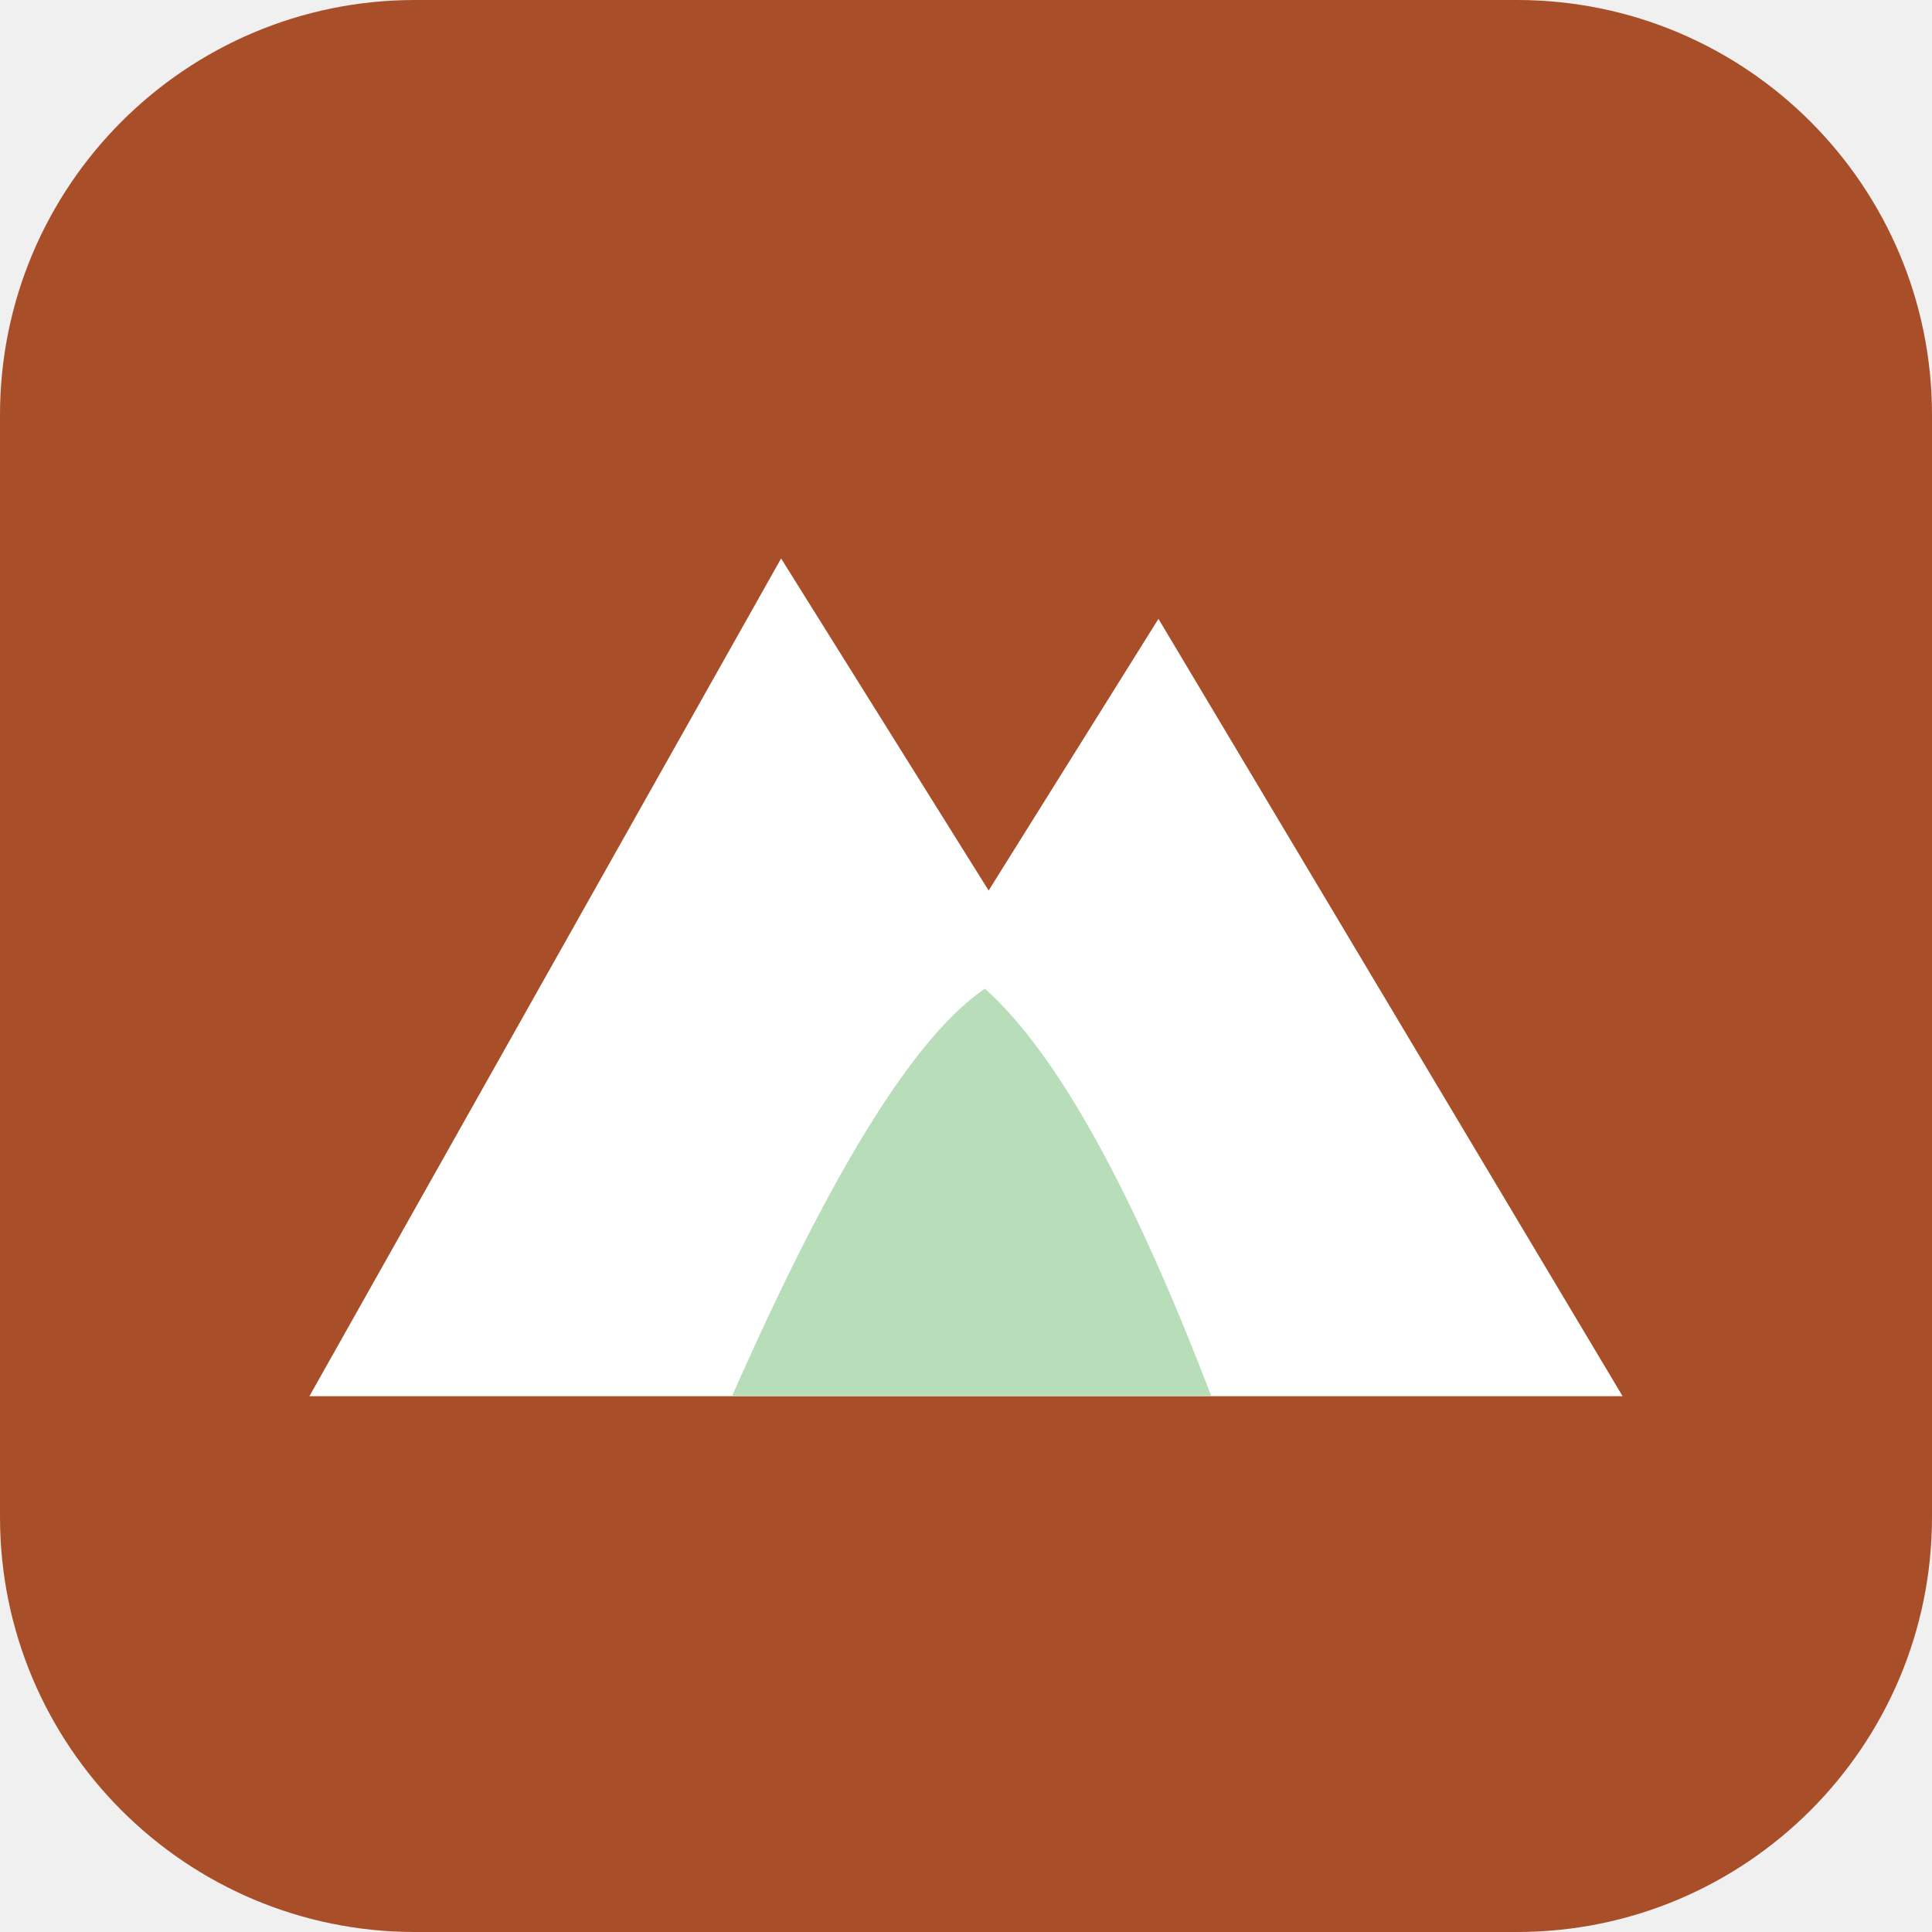
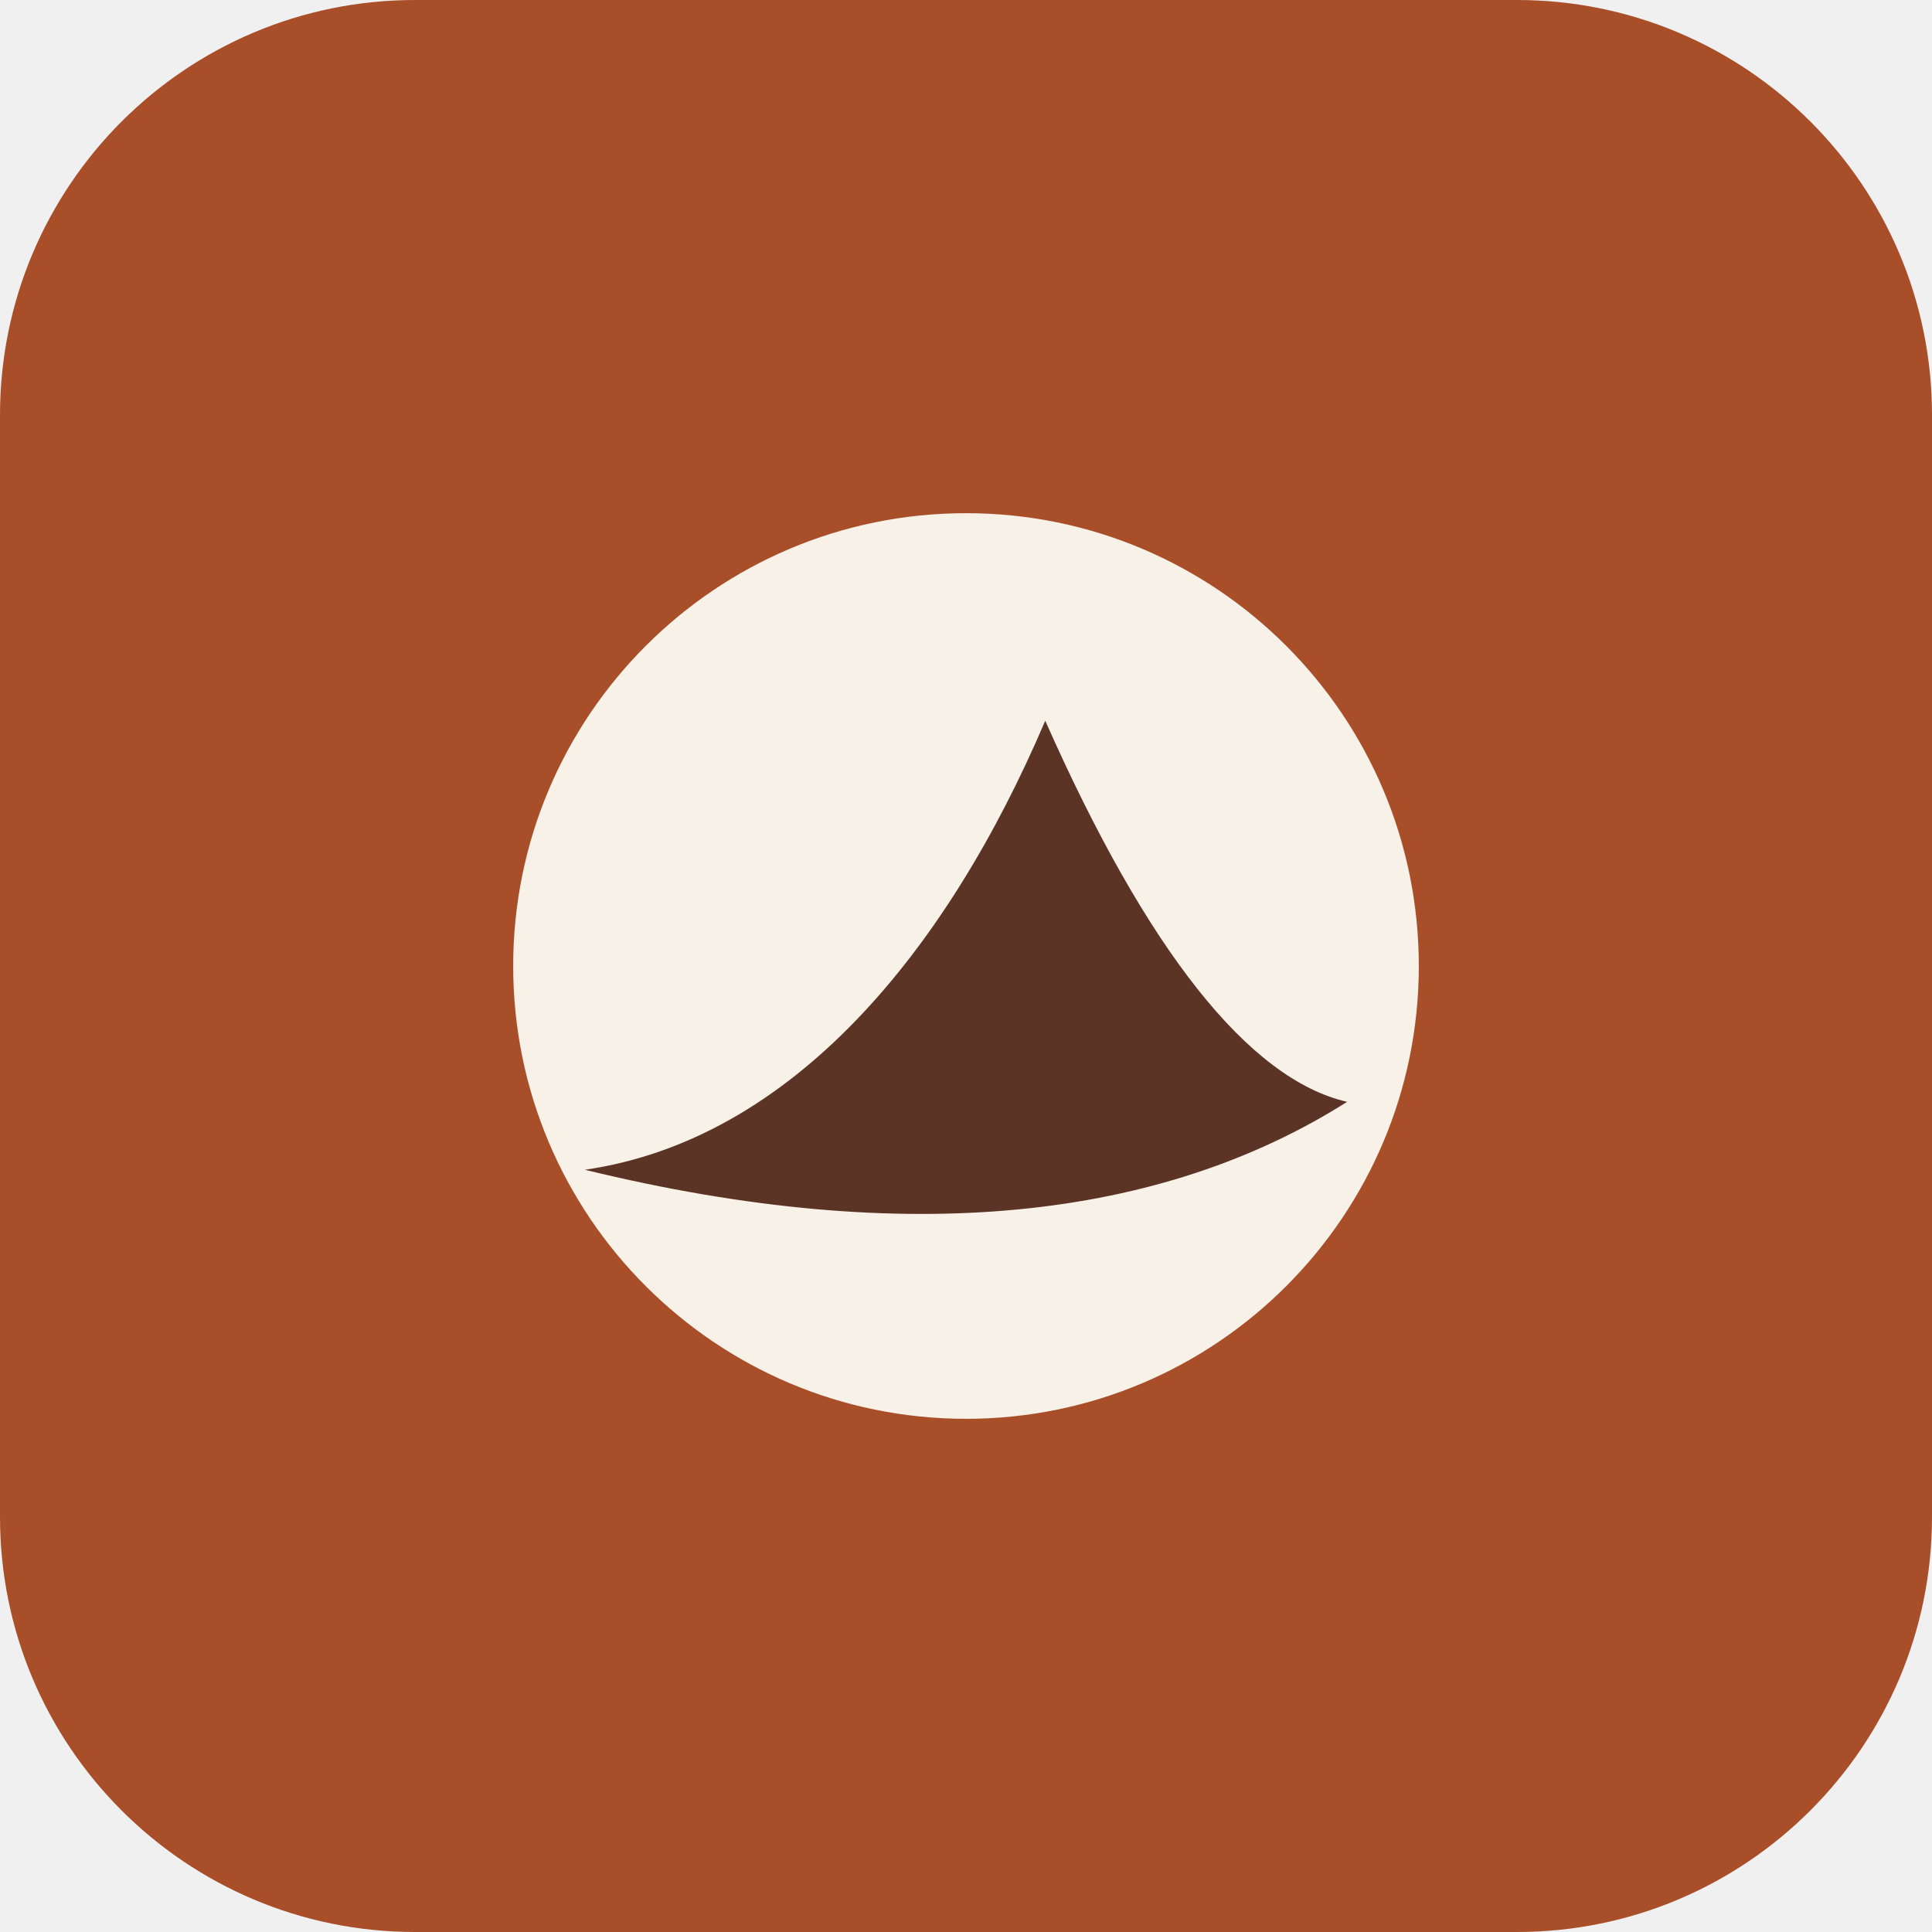
<svg xmlns="http://www.w3.org/2000/svg" viewBox="0 0 512 512">
  <rect width="512" height="512" rx="110" fill="#A84F2A" />
-   <path d="M82 370 207 148l55 88 45-72 123 206H82Z" fill="#fff" />
-   <path d="M194 370c26-59 48-95 67-108 19 17 39 53 60 108" fill="#b8ddb9" />
+   <circle cx="256" cy="256" r="120" fill="#F7F1E7" />
+   <path d="M155 310c55-8 96-58 122-119 27 61 54 95 80 101-49 31-116 39-202 18Z" fill="#5B3426" />
</svg>
